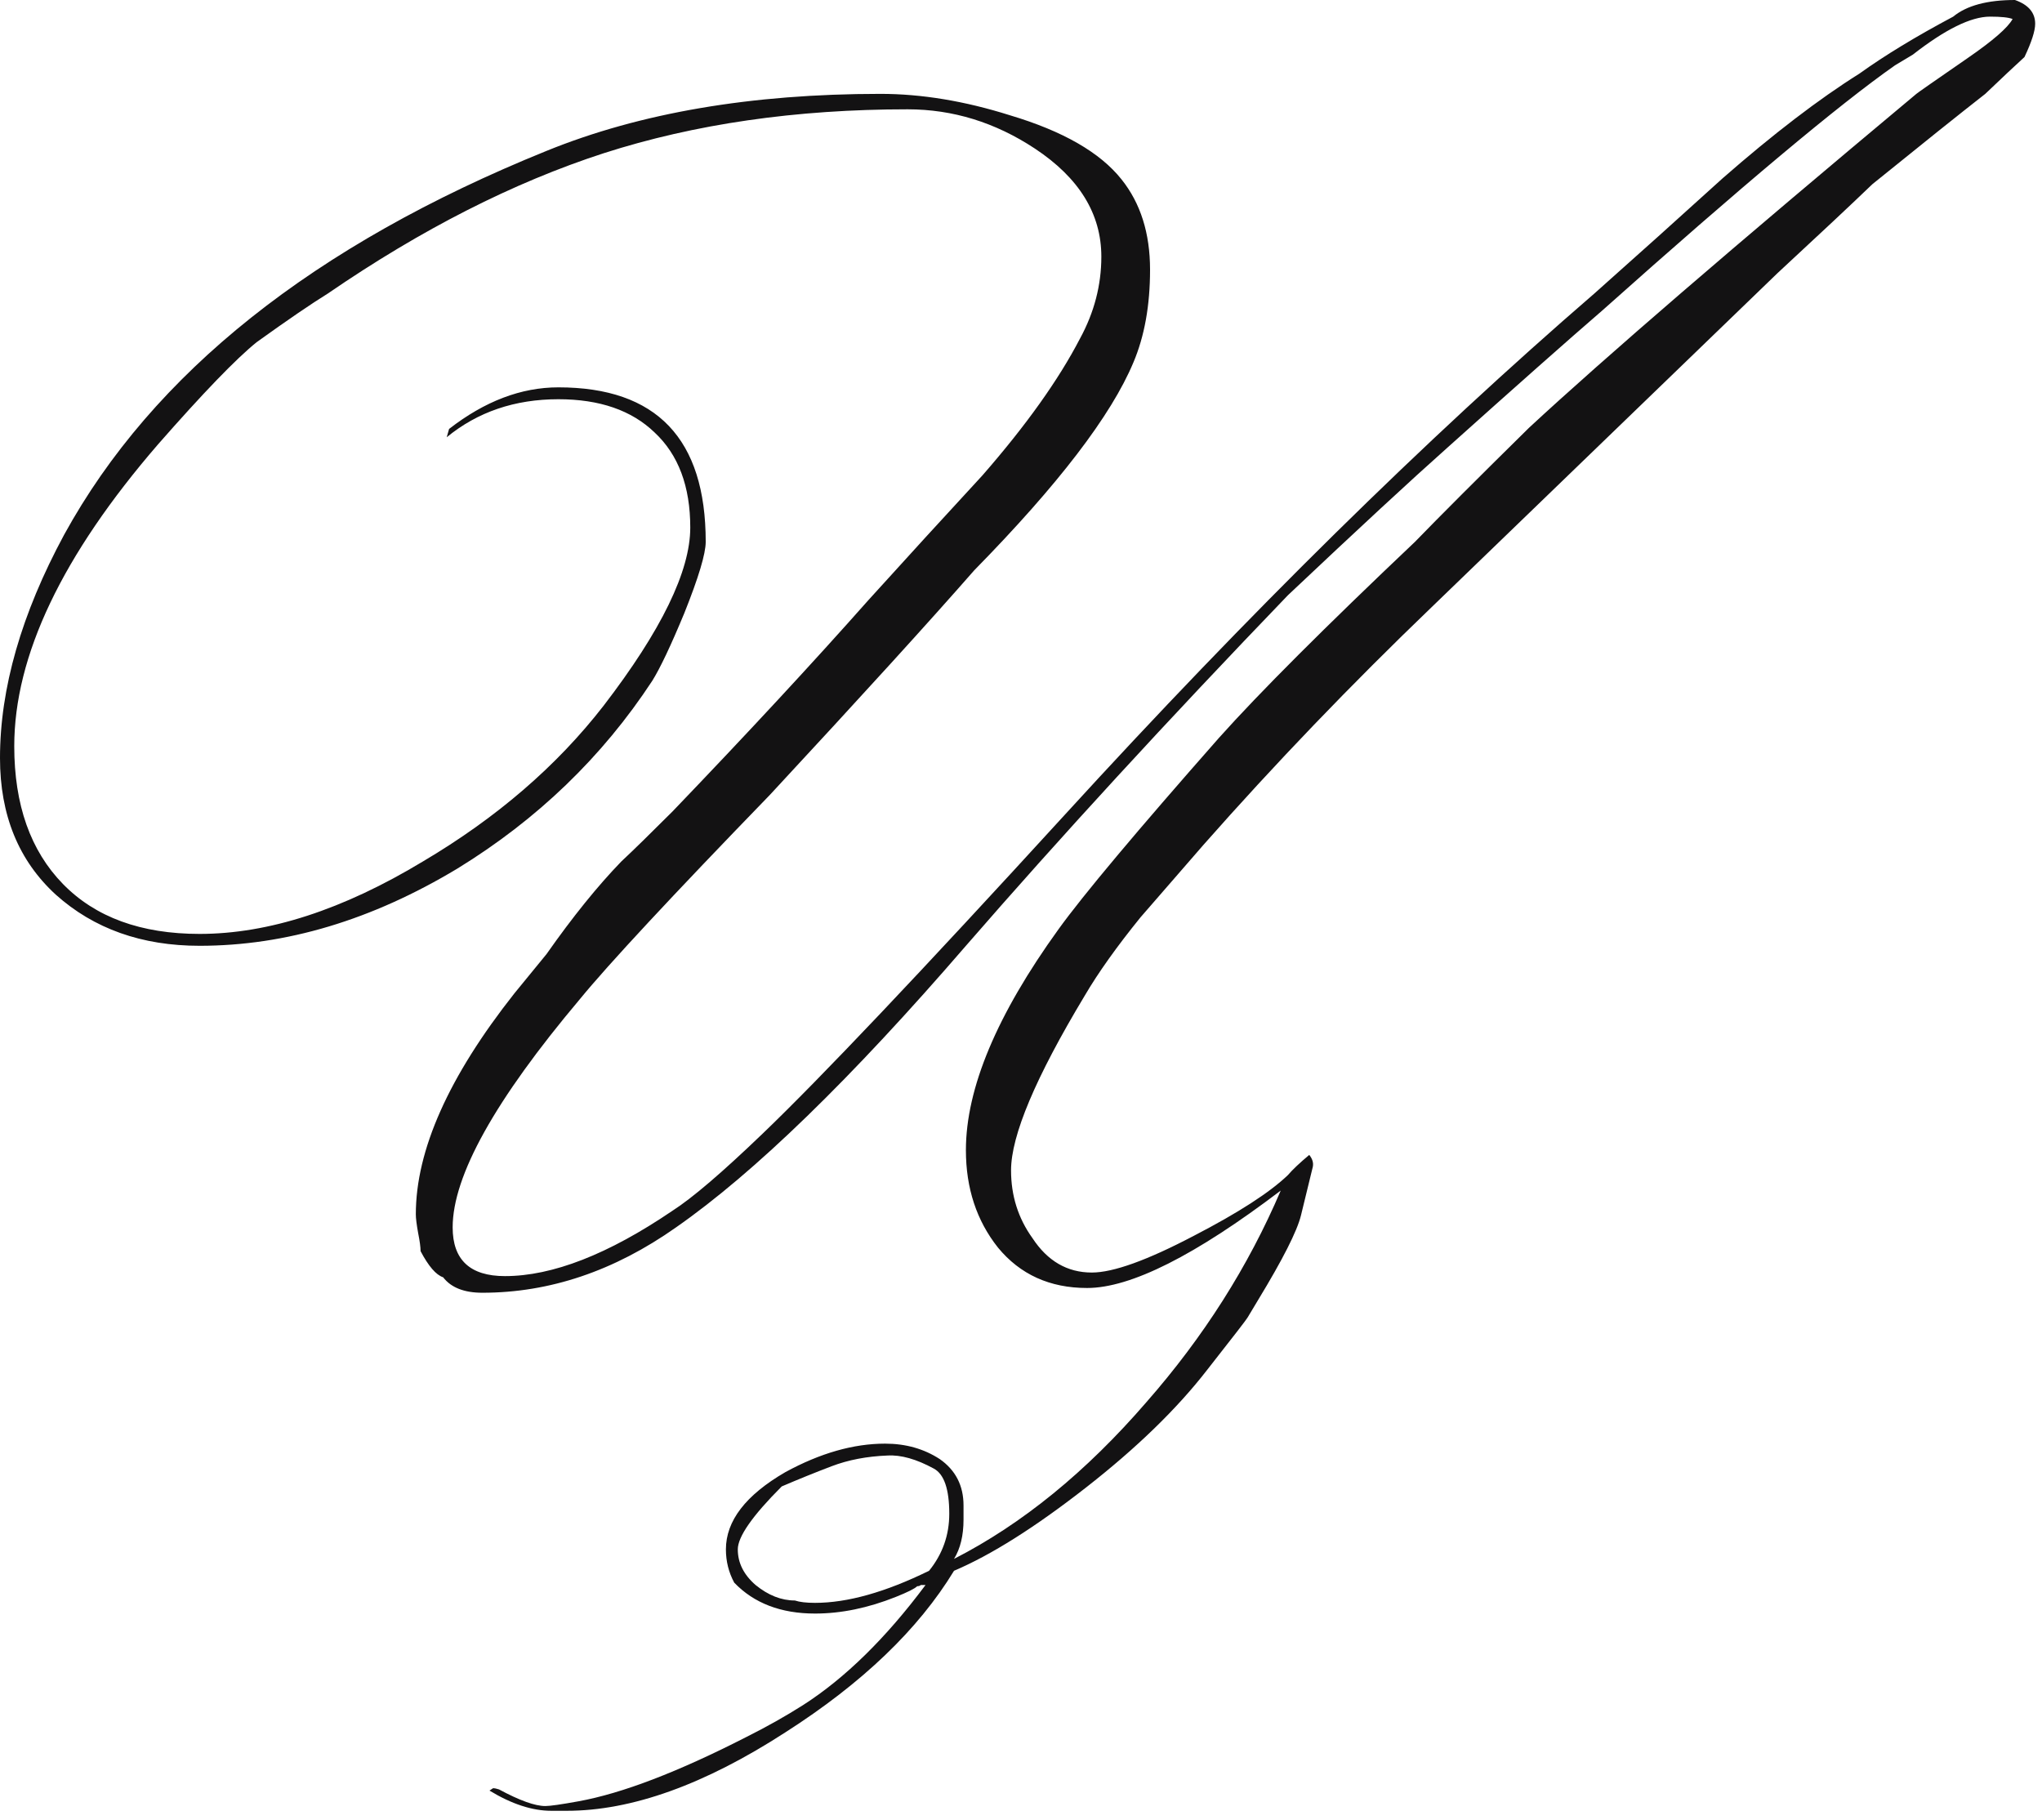
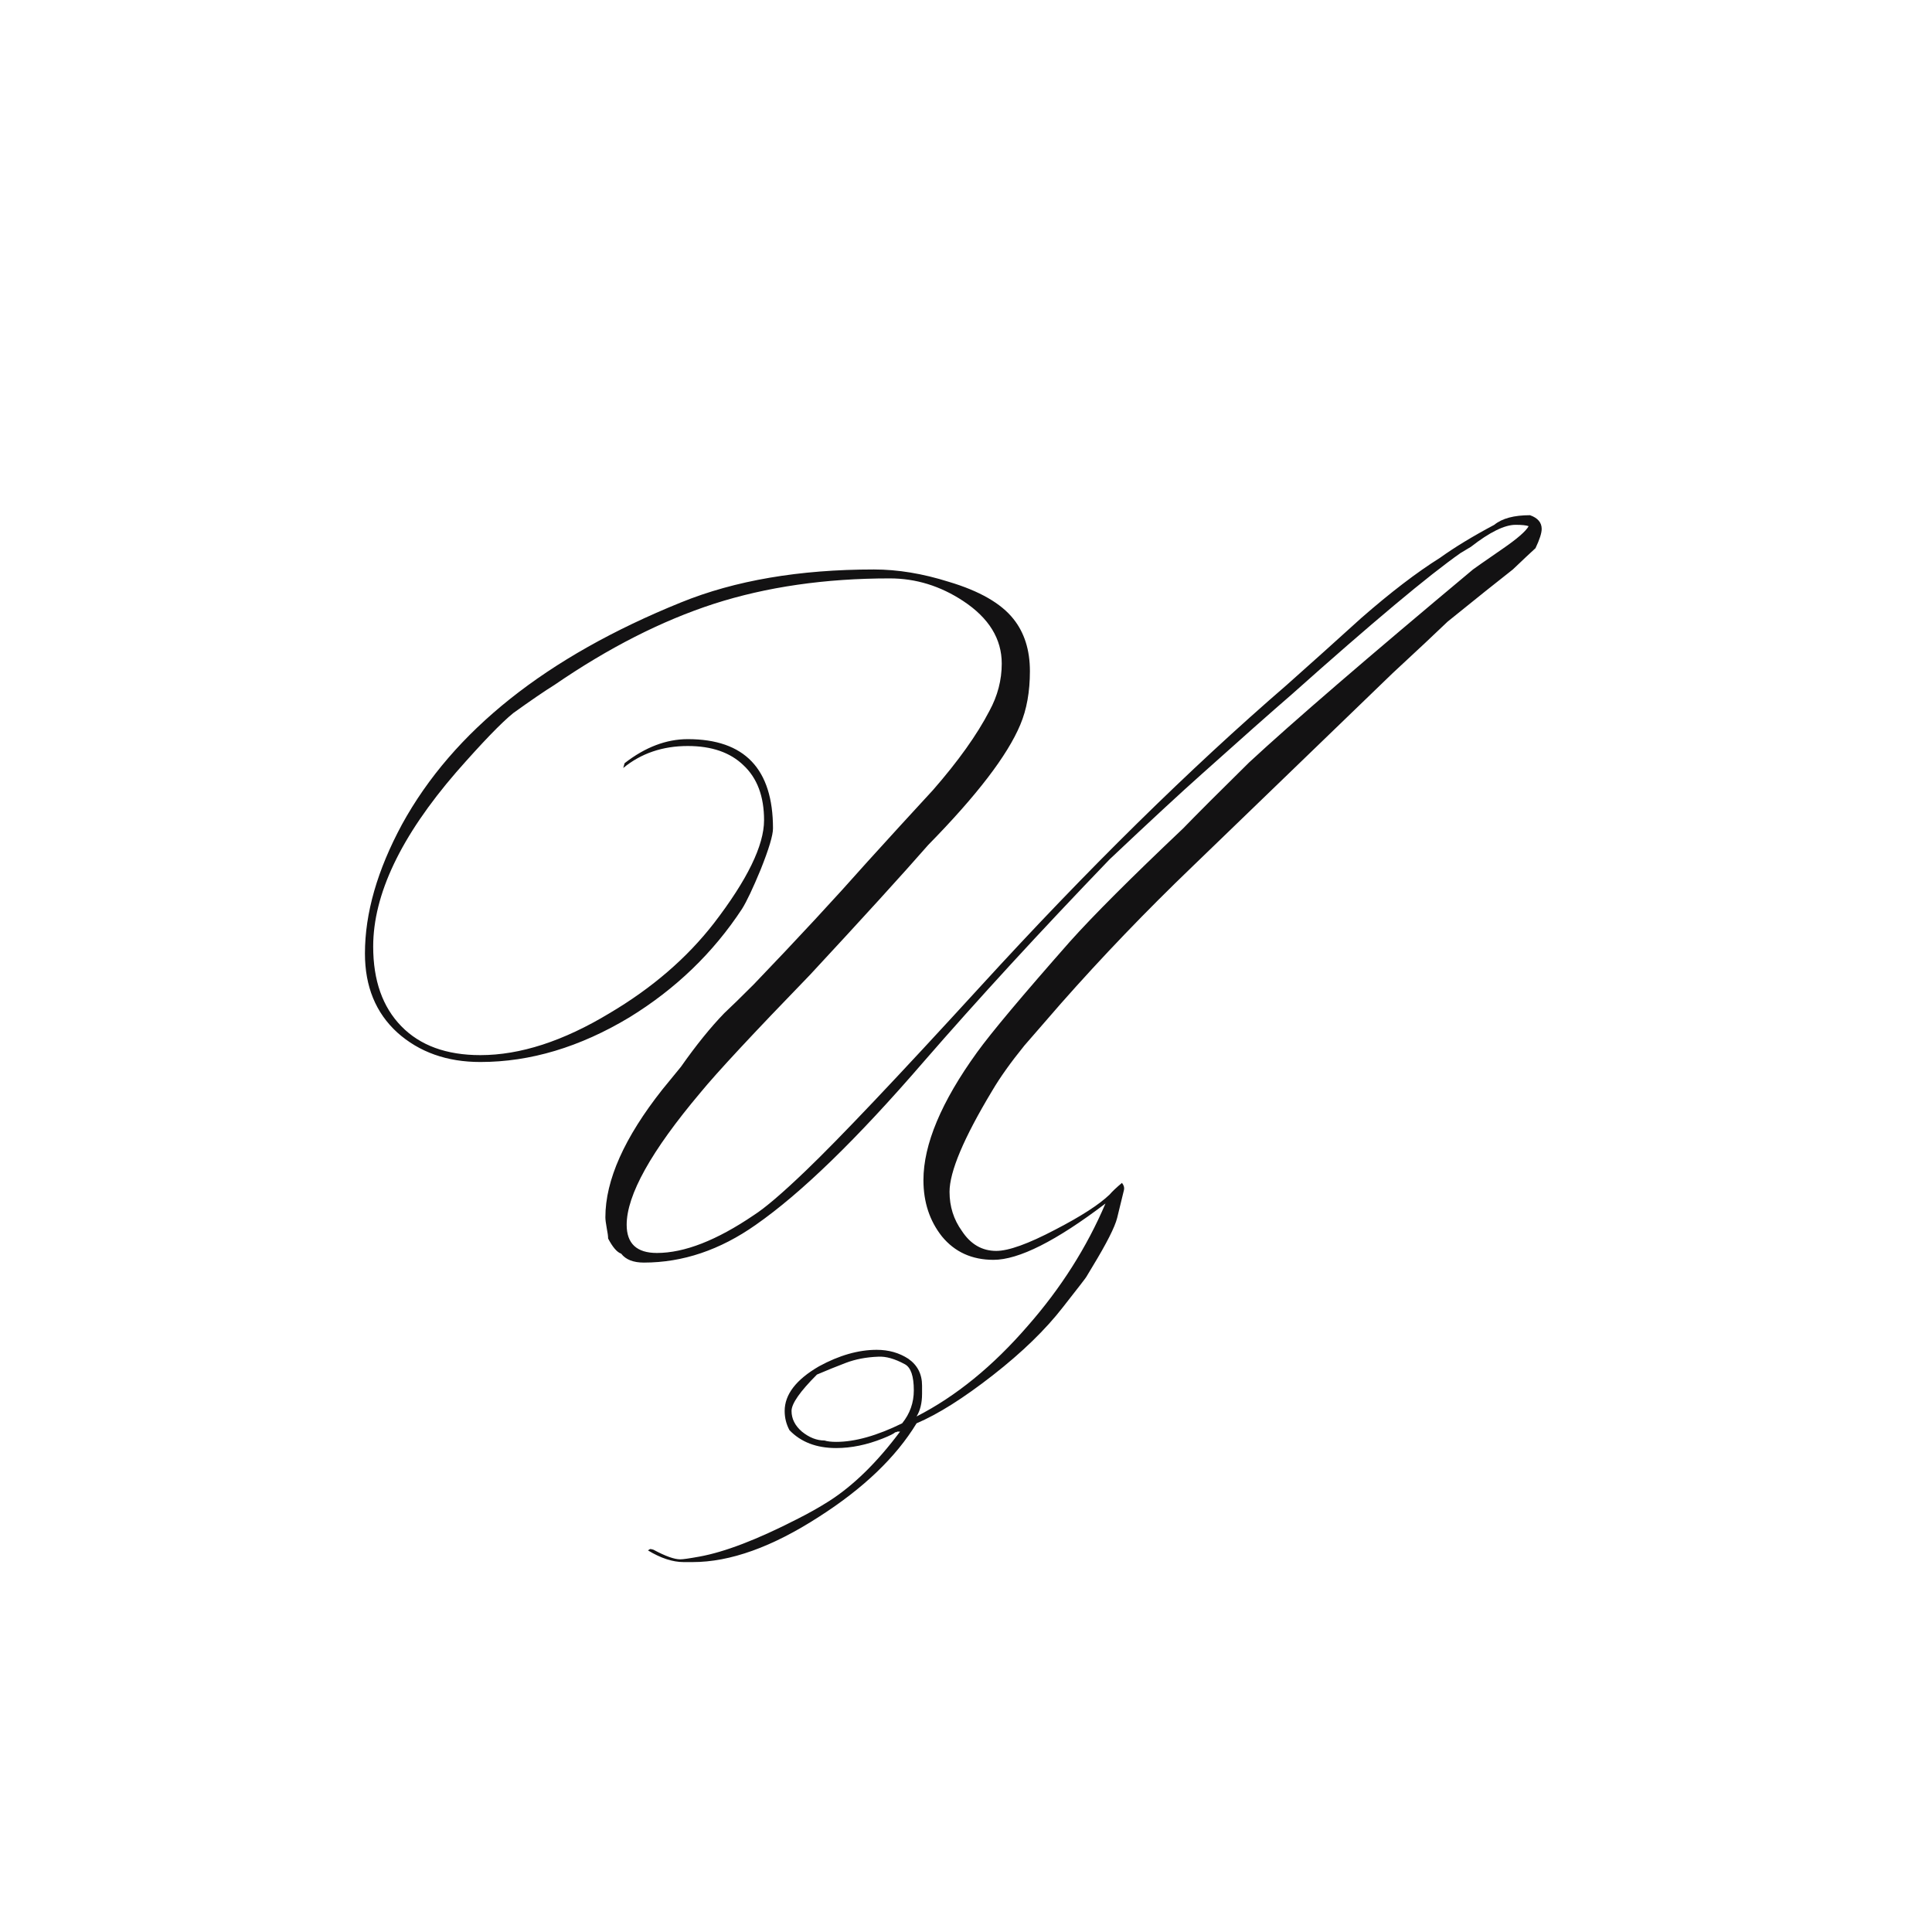
- <svg xmlns="http://www.w3.org/2000/svg" width="110" height="98" viewBox="0 0 110 98" fill="none">
-   <path d="M109.632 1.28C109.632 1.664 109.44 2.261 109.056 3.072C108.587 3.499 107.883 4.16 106.944 5.056C105.579 6.123 103.552 7.744 100.864 9.92C99.755 10.987 98.048 12.587 95.744 14.72C95.616 14.848 89.408 20.843 77.12 32.704C72.768 36.885 68.672 41.152 64.832 45.504C63.125 47.467 61.995 48.768 61.44 49.408C60.16 50.987 59.157 52.395 58.432 53.632C55.787 58.027 54.464 61.163 54.464 63.04C54.464 64.405 54.848 65.621 55.616 66.688C56.427 67.925 57.493 68.544 58.816 68.544C59.968 68.544 61.803 67.883 64.32 66.56C66.709 65.323 68.395 64.235 69.376 63.296C69.632 62.997 70.016 62.635 70.528 62.208C70.699 62.421 70.763 62.635 70.72 62.848L70.08 65.472C69.867 66.325 69.099 67.84 67.776 70.016L67.2 70.976C67.157 71.061 66.432 72 65.024 73.792C63.403 75.883 61.227 77.995 58.496 80.128C55.765 82.261 53.397 83.755 51.392 84.608C49.472 87.765 46.443 90.667 42.304 93.312C37.952 96.128 34.027 97.536 30.528 97.536H29.696C28.672 97.536 27.563 97.173 26.368 96.448L26.56 96.32C26.645 96.32 26.752 96.341 26.88 96.384C27.989 96.981 28.821 97.28 29.376 97.28C29.632 97.28 30.229 97.195 31.168 97.024C33.515 96.597 36.523 95.445 40.192 93.568C41.301 93.013 42.325 92.437 43.264 91.84C45.525 90.389 47.723 88.235 49.856 85.376C49.728 85.376 49.643 85.376 49.6 85.376C49.557 85.419 49.493 85.44 49.408 85.44C49.28 85.568 48.896 85.76 48.256 86.016C46.763 86.613 45.312 86.912 43.904 86.912C42.069 86.912 40.619 86.357 39.552 85.248C39.253 84.693 39.104 84.096 39.104 83.456C39.104 81.92 40.171 80.533 42.304 79.296C44.181 78.272 45.973 77.76 47.68 77.76C48.789 77.76 49.771 78.037 50.624 78.592C51.477 79.189 51.904 80.021 51.904 81.088V81.856C51.904 82.709 51.733 83.413 51.392 83.968C55.061 82.091 58.517 79.275 61.76 75.52C64.832 72.021 67.243 68.224 68.992 64.128C64.384 67.627 60.907 69.376 58.56 69.376C56.555 69.376 54.955 68.651 53.76 67.2C52.608 65.749 52.032 64 52.032 61.952C52.032 58.624 53.696 54.656 57.024 50.048C58.347 48.213 61.227 44.779 65.664 39.744C67.84 37.312 71.36 33.792 76.224 29.184C77.547 27.819 79.595 25.771 82.368 23.04C86.421 19.285 93.376 13.291 103.232 5.056C103.275 5.013 104.192 4.373 105.984 3.136C107.349 2.197 108.16 1.493 108.416 1.024C108.203 0.939 107.797 0.896 107.2 0.896C106.176 0.896 104.789 1.579 103.04 2.944C102.827 3.072 102.507 3.264 102.08 3.52C99.093 5.611 93.845 10.005 86.336 16.704C84.459 18.325 81.664 20.8 77.952 24.128C76.032 25.835 73.173 28.48 69.376 32.064C62.891 38.805 57.109 45.099 52.032 50.944C45.845 58.112 40.64 63.168 36.416 66.112C33.088 68.459 29.611 69.632 25.984 69.632C25.003 69.632 24.299 69.355 23.872 68.8C23.488 68.672 23.083 68.203 22.656 67.392C22.656 67.179 22.613 66.859 22.528 66.432C22.443 65.963 22.4 65.621 22.4 65.408C22.4 61.952 24.171 57.984 27.712 53.504C28.096 53.035 28.672 52.331 29.44 51.392C30.848 49.387 32.192 47.723 33.472 46.4C34.112 45.803 35.029 44.907 36.224 43.712C40.277 39.488 43.797 35.691 46.784 32.32C48.832 30.059 50.88 27.819 52.928 25.6C55.275 22.912 57.024 20.459 58.176 18.24C58.944 16.832 59.328 15.36 59.328 13.824C59.328 11.52 58.133 9.579 55.744 8C53.611 6.592 51.328 5.888 48.896 5.888C42.88 5.888 37.419 6.677 32.512 8.256C27.648 9.835 22.699 12.352 17.664 15.808C16.768 16.363 15.488 17.237 13.824 18.432C12.715 19.328 10.944 21.163 8.512 23.936C3.349 29.909 0.768 35.328 0.768 40.192C0.768 43.349 1.643 45.824 3.392 47.616C5.141 49.408 7.595 50.304 10.752 50.304C14.464 50.304 18.475 49.003 22.784 46.4C26.752 44.053 29.995 41.259 32.512 38.016C35.627 33.963 37.184 30.763 37.184 28.416C37.184 26.197 36.544 24.491 35.264 23.296C34.027 22.101 32.299 21.504 30.08 21.504C27.733 21.504 25.728 22.187 24.064 23.552L24.192 23.104C26.112 21.611 28.075 20.864 30.08 20.864C35.371 20.864 38.016 23.637 38.016 29.184C38.016 29.824 37.632 31.104 36.864 33.024C36.139 34.773 35.563 35.989 35.136 36.672C32.448 40.768 28.949 44.139 24.64 46.784C20.032 49.557 15.403 50.944 10.752 50.944C7.637 50.944 5.056 50.027 3.008 48.192C1.003 46.357 0 43.904 0 40.832C0 37.077 1.152 33.067 3.456 28.8C8.235 20.096 16.896 13.205 29.44 8.128C34.475 6.08 40.469 5.056 47.424 5.056C49.643 5.056 51.968 5.44 54.4 6.208C57.259 7.061 59.264 8.213 60.416 9.664C61.44 10.944 61.952 12.565 61.952 14.528C61.952 16.448 61.653 18.112 61.056 19.52C59.861 22.379 57.003 26.112 52.48 30.72C50.091 33.451 46.421 37.483 41.472 42.816C36.181 48.277 32.768 51.947 31.232 53.824C26.667 59.243 24.384 63.339 24.384 66.112C24.384 67.861 25.323 68.736 27.2 68.736C29.76 68.736 32.768 67.563 36.224 65.216C37.291 64.533 38.912 63.147 41.088 61.056C44.16 58.112 49.579 52.395 57.344 43.904C67.285 33.024 76.8 23.659 85.888 15.808C88.192 13.76 90.496 11.691 92.8 9.6C95.531 7.211 97.984 5.333 100.16 3.968C101.525 2.987 103.211 1.963 105.216 0.896C105.941 0.299 107.051 0 108.544 0C109.269 0.256 109.632 0.683 109.632 1.28ZM51.136 81.536C51.136 80.213 50.859 79.403 50.304 79.104C49.365 78.592 48.533 78.357 47.808 78.4C46.699 78.443 45.696 78.635 44.8 78.976C43.904 79.317 43.008 79.68 42.112 80.064C40.533 81.643 39.744 82.773 39.744 83.456C39.744 84.181 40.064 84.821 40.704 85.376C41.387 85.931 42.091 86.208 42.816 86.208C43.072 86.293 43.435 86.336 43.904 86.336C45.653 86.336 47.701 85.76 50.048 84.608C50.773 83.712 51.136 82.688 51.136 81.536Z" fill="#131213" />
+ <svg xmlns="http://www.w3.org/2000/svg" width="179" height="180" viewBox="0 0 179 180" fill="none">
+   <path d="M143.632 49.28C143.632 49.664 143.44 50.261 143.056 51.072C142.587 51.499 141.883 52.16 140.944 53.056C139.579 54.123 137.552 55.744 134.864 57.92C133.755 58.987 132.048 60.587 129.744 62.72C129.616 62.848 123.408 68.843 111.12 80.704C106.768 84.885 102.672 89.152 98.832 93.504C97.125 95.467 95.995 96.768 95.44 97.408C94.16 98.987 93.157 100.395 92.432 101.632C89.787 106.027 88.464 109.163 88.464 111.04C88.464 112.405 88.848 113.621 89.616 114.688C90.427 115.925 91.493 116.544 92.816 116.544C93.968 116.544 95.803 115.883 98.32 114.56C100.709 113.323 102.395 112.235 103.376 111.296C103.632 110.997 104.016 110.635 104.528 110.208C104.699 110.421 104.763 110.635 104.72 110.848L104.08 113.472C103.867 114.325 103.099 115.84 101.776 118.016L101.2 118.976C101.157 119.061 100.432 120 99.024 121.792C97.403 123.883 95.227 125.995 92.496 128.128C89.765 130.261 87.397 131.755 85.392 132.608C83.472 135.765 80.443 138.667 76.304 141.312C71.952 144.128 68.027 145.536 64.528 145.536H63.696C62.672 145.536 61.563 145.173 60.368 144.448L60.56 144.32C60.645 144.32 60.752 144.341 60.88 144.384C61.989 144.981 62.821 145.28 63.376 145.28C63.632 145.28 64.229 145.195 65.168 145.024C67.515 144.597 70.523 143.445 74.192 141.568C75.301 141.013 76.325 140.437 77.264 139.84C79.525 138.389 81.723 136.235 83.856 133.376C83.728 133.376 83.643 133.376 83.6 133.376C83.557 133.419 83.493 133.44 83.408 133.44C83.28 133.568 82.896 133.76 82.256 134.016C80.763 134.613 79.312 134.912 77.904 134.912C76.069 134.912 74.619 134.357 73.552 133.248C73.253 132.693 73.104 132.096 73.104 131.456C73.104 129.92 74.171 128.533 76.304 127.296C78.181 126.272 79.973 125.76 81.68 125.76C82.789 125.76 83.771 126.037 84.624 126.592C85.477 127.189 85.904 128.021 85.904 129.088V129.856C85.904 130.709 85.733 131.413 85.392 131.968C89.061 130.091 92.517 127.275 95.76 123.52C98.832 120.021 101.243 116.224 102.992 112.128C98.384 115.627 94.907 117.376 92.56 117.376C90.555 117.376 88.955 116.651 87.76 115.2C86.608 113.749 86.032 112 86.032 109.952C86.032 106.624 87.696 102.656 91.024 98.048C92.347 96.213 95.227 92.779 99.664 87.744C101.84 85.312 105.36 81.792 110.224 77.184C111.547 75.819 113.595 73.771 116.368 71.04C120.421 67.285 127.376 61.291 137.232 53.056C137.275 53.013 138.192 52.373 139.984 51.136C141.349 50.197 142.16 49.493 142.416 49.024C142.203 48.939 141.797 48.896 141.2 48.896C140.176 48.896 138.789 49.579 137.04 50.944C136.827 51.072 136.507 51.264 136.08 51.52C133.093 53.611 127.845 58.005 120.336 64.704C118.459 66.325 115.664 68.8 111.952 72.128C110.032 73.835 107.173 76.48 103.376 80.064C96.891 86.805 91.109 93.099 86.032 98.944C79.845 106.112 74.64 111.168 70.416 114.112C67.088 116.459 63.611 117.632 59.984 117.632C59.003 117.632 58.299 117.355 57.872 116.8C57.488 116.672 57.083 116.203 56.656 115.392C56.656 115.179 56.613 114.859 56.528 114.432C56.443 113.963 56.4 113.621 56.4 113.408C56.4 109.952 58.171 105.984 61.712 101.504C62.096 101.035 62.672 100.331 63.44 99.392C64.848 97.387 66.192 95.723 67.472 94.4C68.112 93.803 69.029 92.907 70.224 91.712C74.277 87.488 77.797 83.691 80.784 80.32C82.832 78.059 84.88 75.819 86.928 73.6C89.275 70.912 91.024 68.459 92.176 66.24C92.944 64.832 93.328 63.36 93.328 61.824C93.328 59.52 92.133 57.579 89.744 56C87.611 54.592 85.328 53.888 82.896 53.888C76.88 53.888 71.419 54.677 66.512 56.256C61.648 57.835 56.699 60.352 51.664 63.808C50.768 64.363 49.488 65.237 47.824 66.432C46.715 67.328 44.944 69.163 42.512 71.936C37.349 77.909 34.768 83.328 34.768 88.192C34.768 91.349 35.643 93.824 37.392 95.616C39.141 97.408 41.595 98.304 44.752 98.304C48.464 98.304 52.475 97.003 56.784 94.4C60.752 92.053 63.995 89.259 66.512 86.016C69.627 81.963 71.184 78.763 71.184 76.416C71.184 74.197 70.544 72.491 69.264 71.296C68.027 70.101 66.299 69.504 64.08 69.504C61.733 69.504 59.728 70.187 58.064 71.552L58.192 71.104C60.112 69.611 62.075 68.864 64.08 68.864C69.371 68.864 72.016 71.637 72.016 77.184C72.016 77.824 71.632 79.104 70.864 81.024C70.139 82.773 69.563 83.989 69.136 84.672C66.448 88.768 62.949 92.139 58.64 94.784C54.032 97.557 49.403 98.944 44.752 98.944C41.637 98.944 39.056 98.027 37.008 96.192C35.003 94.357 34 91.904 34 88.832C34 85.077 35.152 81.067 37.456 76.8C42.235 68.096 50.896 61.205 63.44 56.128C68.475 54.08 74.469 53.056 81.424 53.056C83.643 53.056 85.968 53.44 88.4 54.208C91.259 55.061 93.264 56.213 94.416 57.664C95.44 58.944 95.952 60.565 95.952 62.528C95.952 64.448 95.653 66.112 95.056 67.52C93.861 70.379 91.003 74.112 86.48 78.72C84.091 81.451 80.421 85.483 75.472 90.816C70.181 96.277 66.768 99.947 65.232 101.824C60.667 107.243 58.384 111.339 58.384 114.112C58.384 115.861 59.323 116.736 61.2 116.736C63.76 116.736 66.768 115.563 70.224 113.216C71.291 112.533 72.912 111.147 75.088 109.056C78.16 106.112 83.579 100.395 91.344 91.904C101.285 81.024 110.8 71.659 119.888 63.808C122.192 61.76 124.496 59.691 126.8 57.6C129.531 55.211 131.984 53.333 134.16 51.968C135.525 50.987 137.211 49.963 139.216 48.896C139.941 48.299 141.051 48 142.544 48C143.269 48.256 143.632 48.683 143.632 49.28ZM85.136 129.536C85.136 128.213 84.859 127.403 84.304 127.104C83.365 126.592 82.533 126.357 81.808 126.4C80.699 126.443 79.696 126.635 78.8 126.976C77.904 127.317 77.008 127.68 76.112 128.064C74.533 129.643 73.744 130.773 73.744 131.456C73.744 132.181 74.064 132.821 74.704 133.376C75.387 133.931 76.091 134.208 76.816 134.208C77.072 134.293 77.435 134.336 77.904 134.336C79.653 134.336 81.701 133.76 84.048 132.608C84.773 131.712 85.136 130.688 85.136 129.536Z" fill="#131213" />
</svg>
